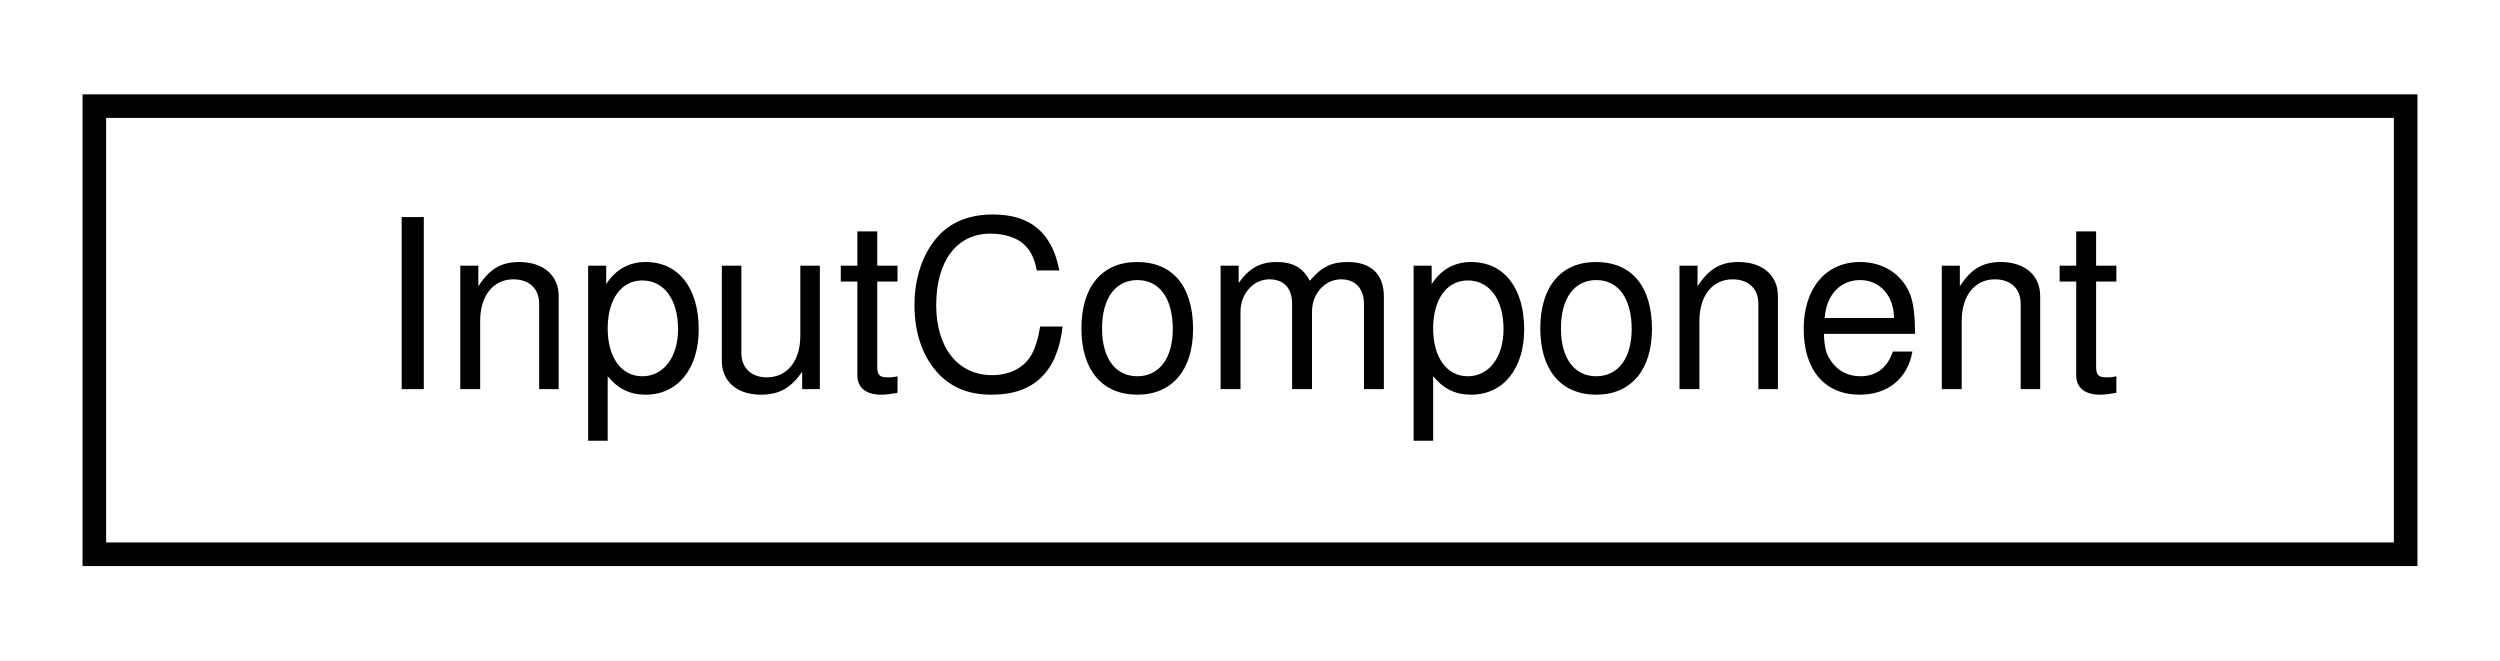
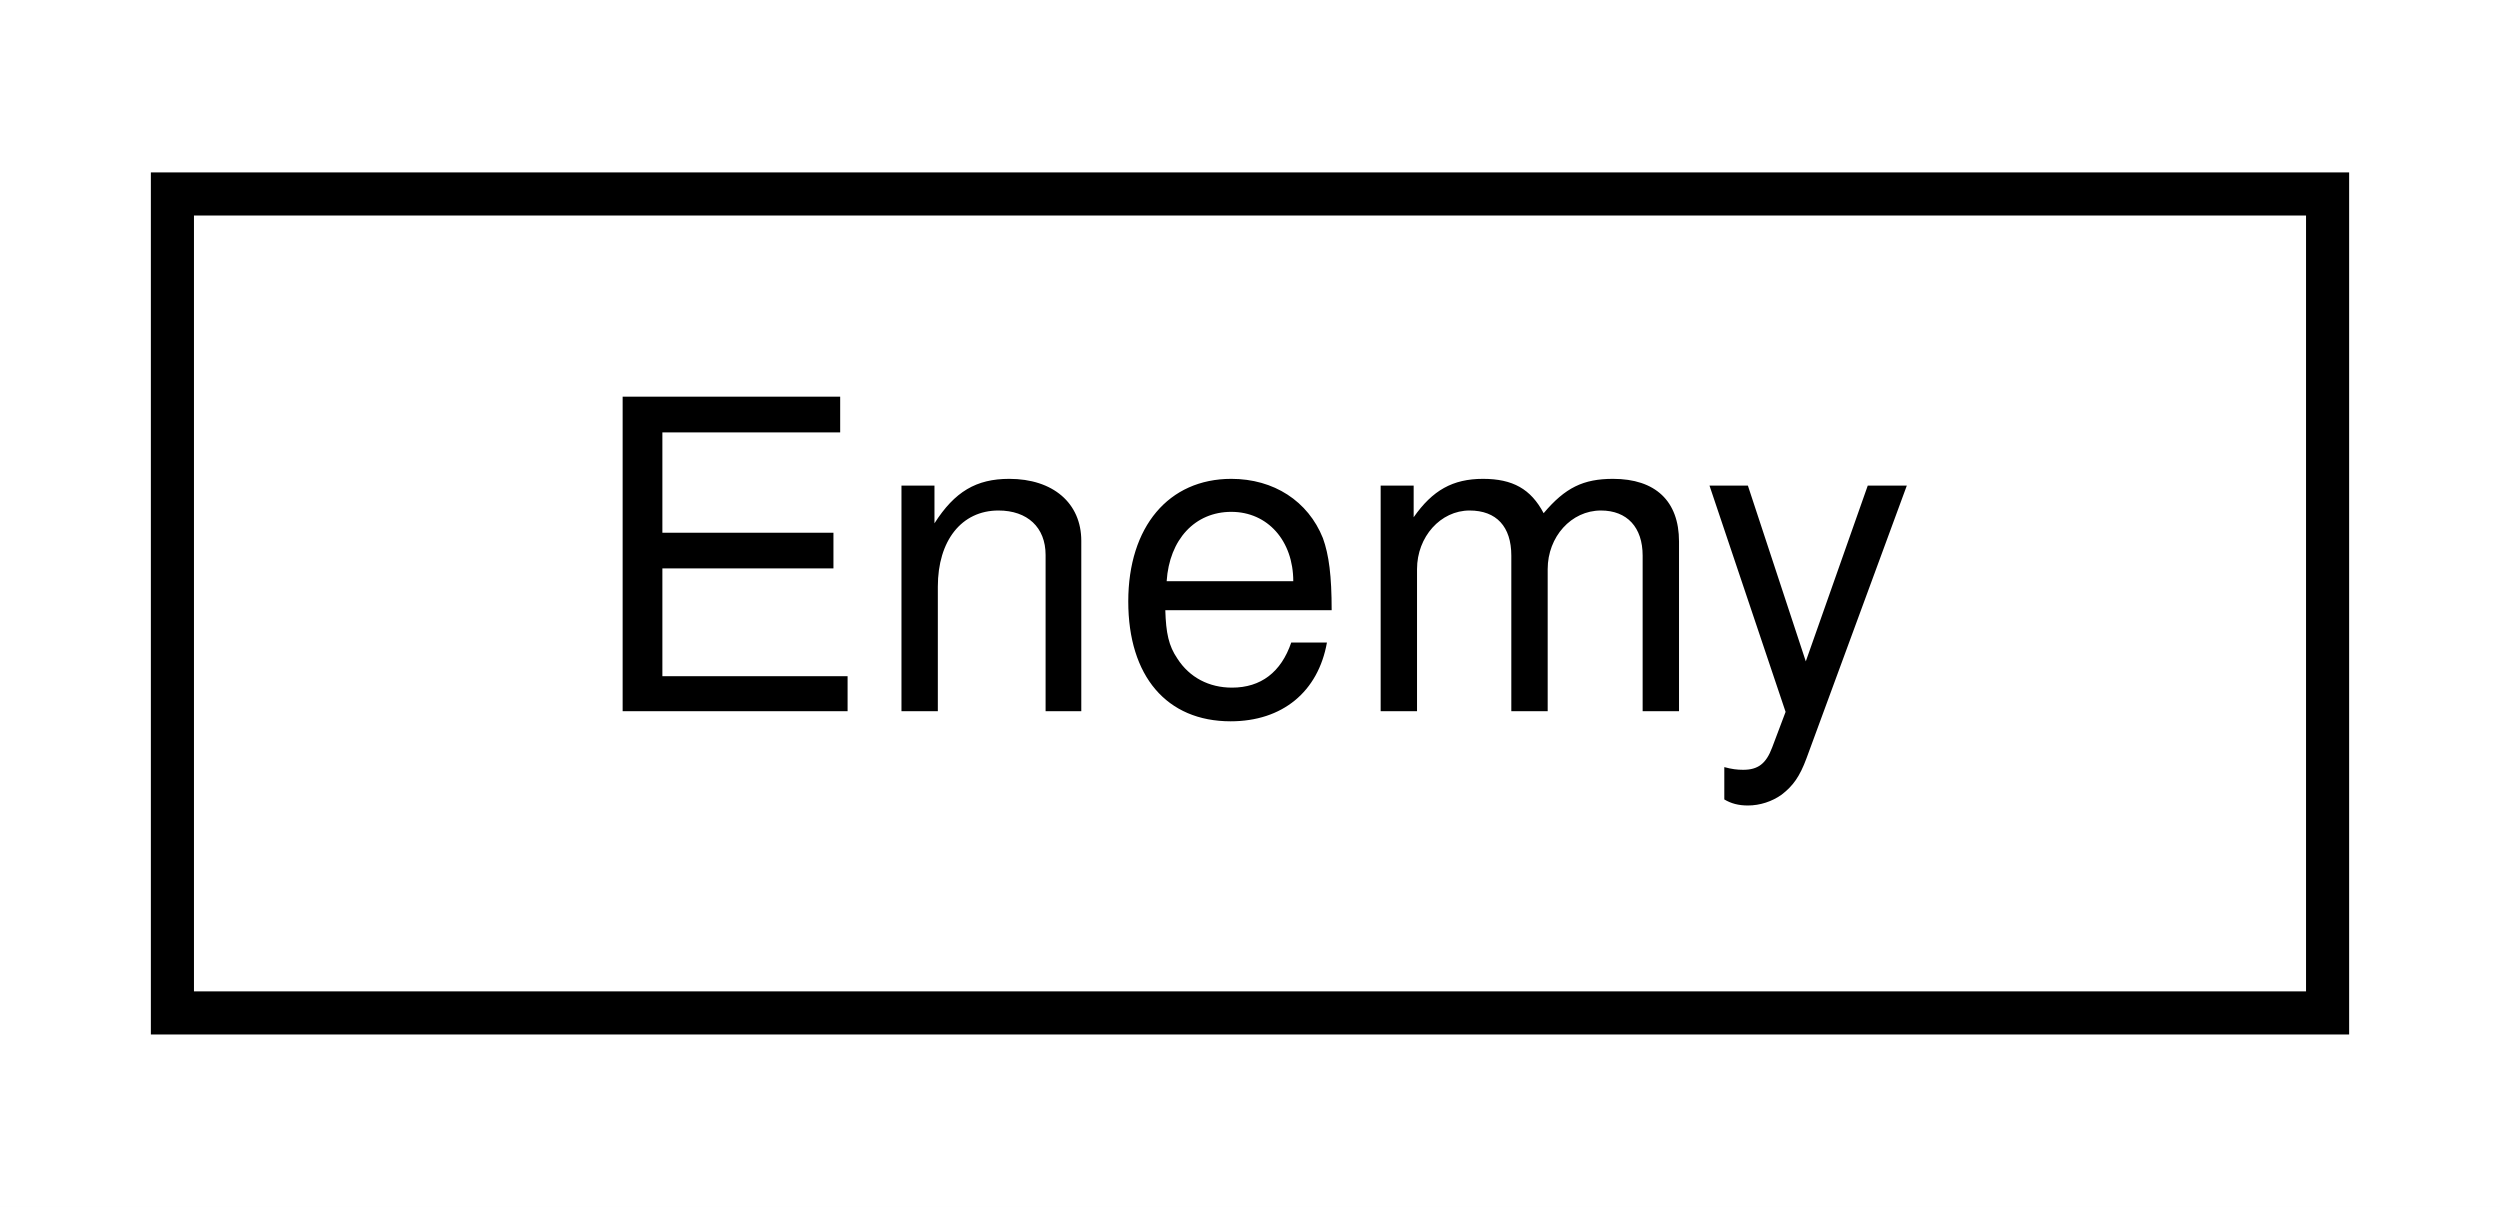
- <svg xmlns="http://www.w3.org/2000/svg" xmlns:xlink="http://www.w3.org/1999/xlink" width="106pt" height="28pt" viewBox="0.00 0.00 106.00 28.00">
+ <svg xmlns="http://www.w3.org/2000/svg" xmlns:xlink="http://www.w3.org/1999/xlink" width="58pt" height="28pt" viewBox="0.00 0.00 58.00 28.00">
  <g id="graph0" class="graph" transform="scale(1 1) rotate(0) translate(4 24)">
-     <polygon fill="white" stroke="transparent" points="-4,4 -4,-24 102,-24 102,4 -4,4" />
+     <polygon fill="white" stroke="transparent" points="-4,4 -4,-24 54,-24 54,4 -4,4" />
    <g id="node1" class="node">
      <g id="a_node1">
-         <a xlink:href="structInputComponent.html" target="_top" xlink:title=" ">
-           <polygon fill="white" stroke="black" points="0,-0.5 0,-19.5 98,-19.5 98,-0.5 0,-0.5" />
-           <text text-anchor="middle" x="49" y="-7.5" font-family="Helvetica,sans-Serif" font-size="10.00">InputComponent</text>
+         <a xlink:href="structEnemy.html" target="_top" xlink:title=" ">
+           <polygon fill="white" stroke="black" points="0,-0.5 0,-19.5 50,-19.5 50,-0.5 0,-0.5" />
+           <text text-anchor="middle" x="25" y="-7.5" font-family="Helvetica,sans-Serif" font-size="10.00">Enemy</text>
        </a>
      </g>
    </g>
  </g>
</svg>
